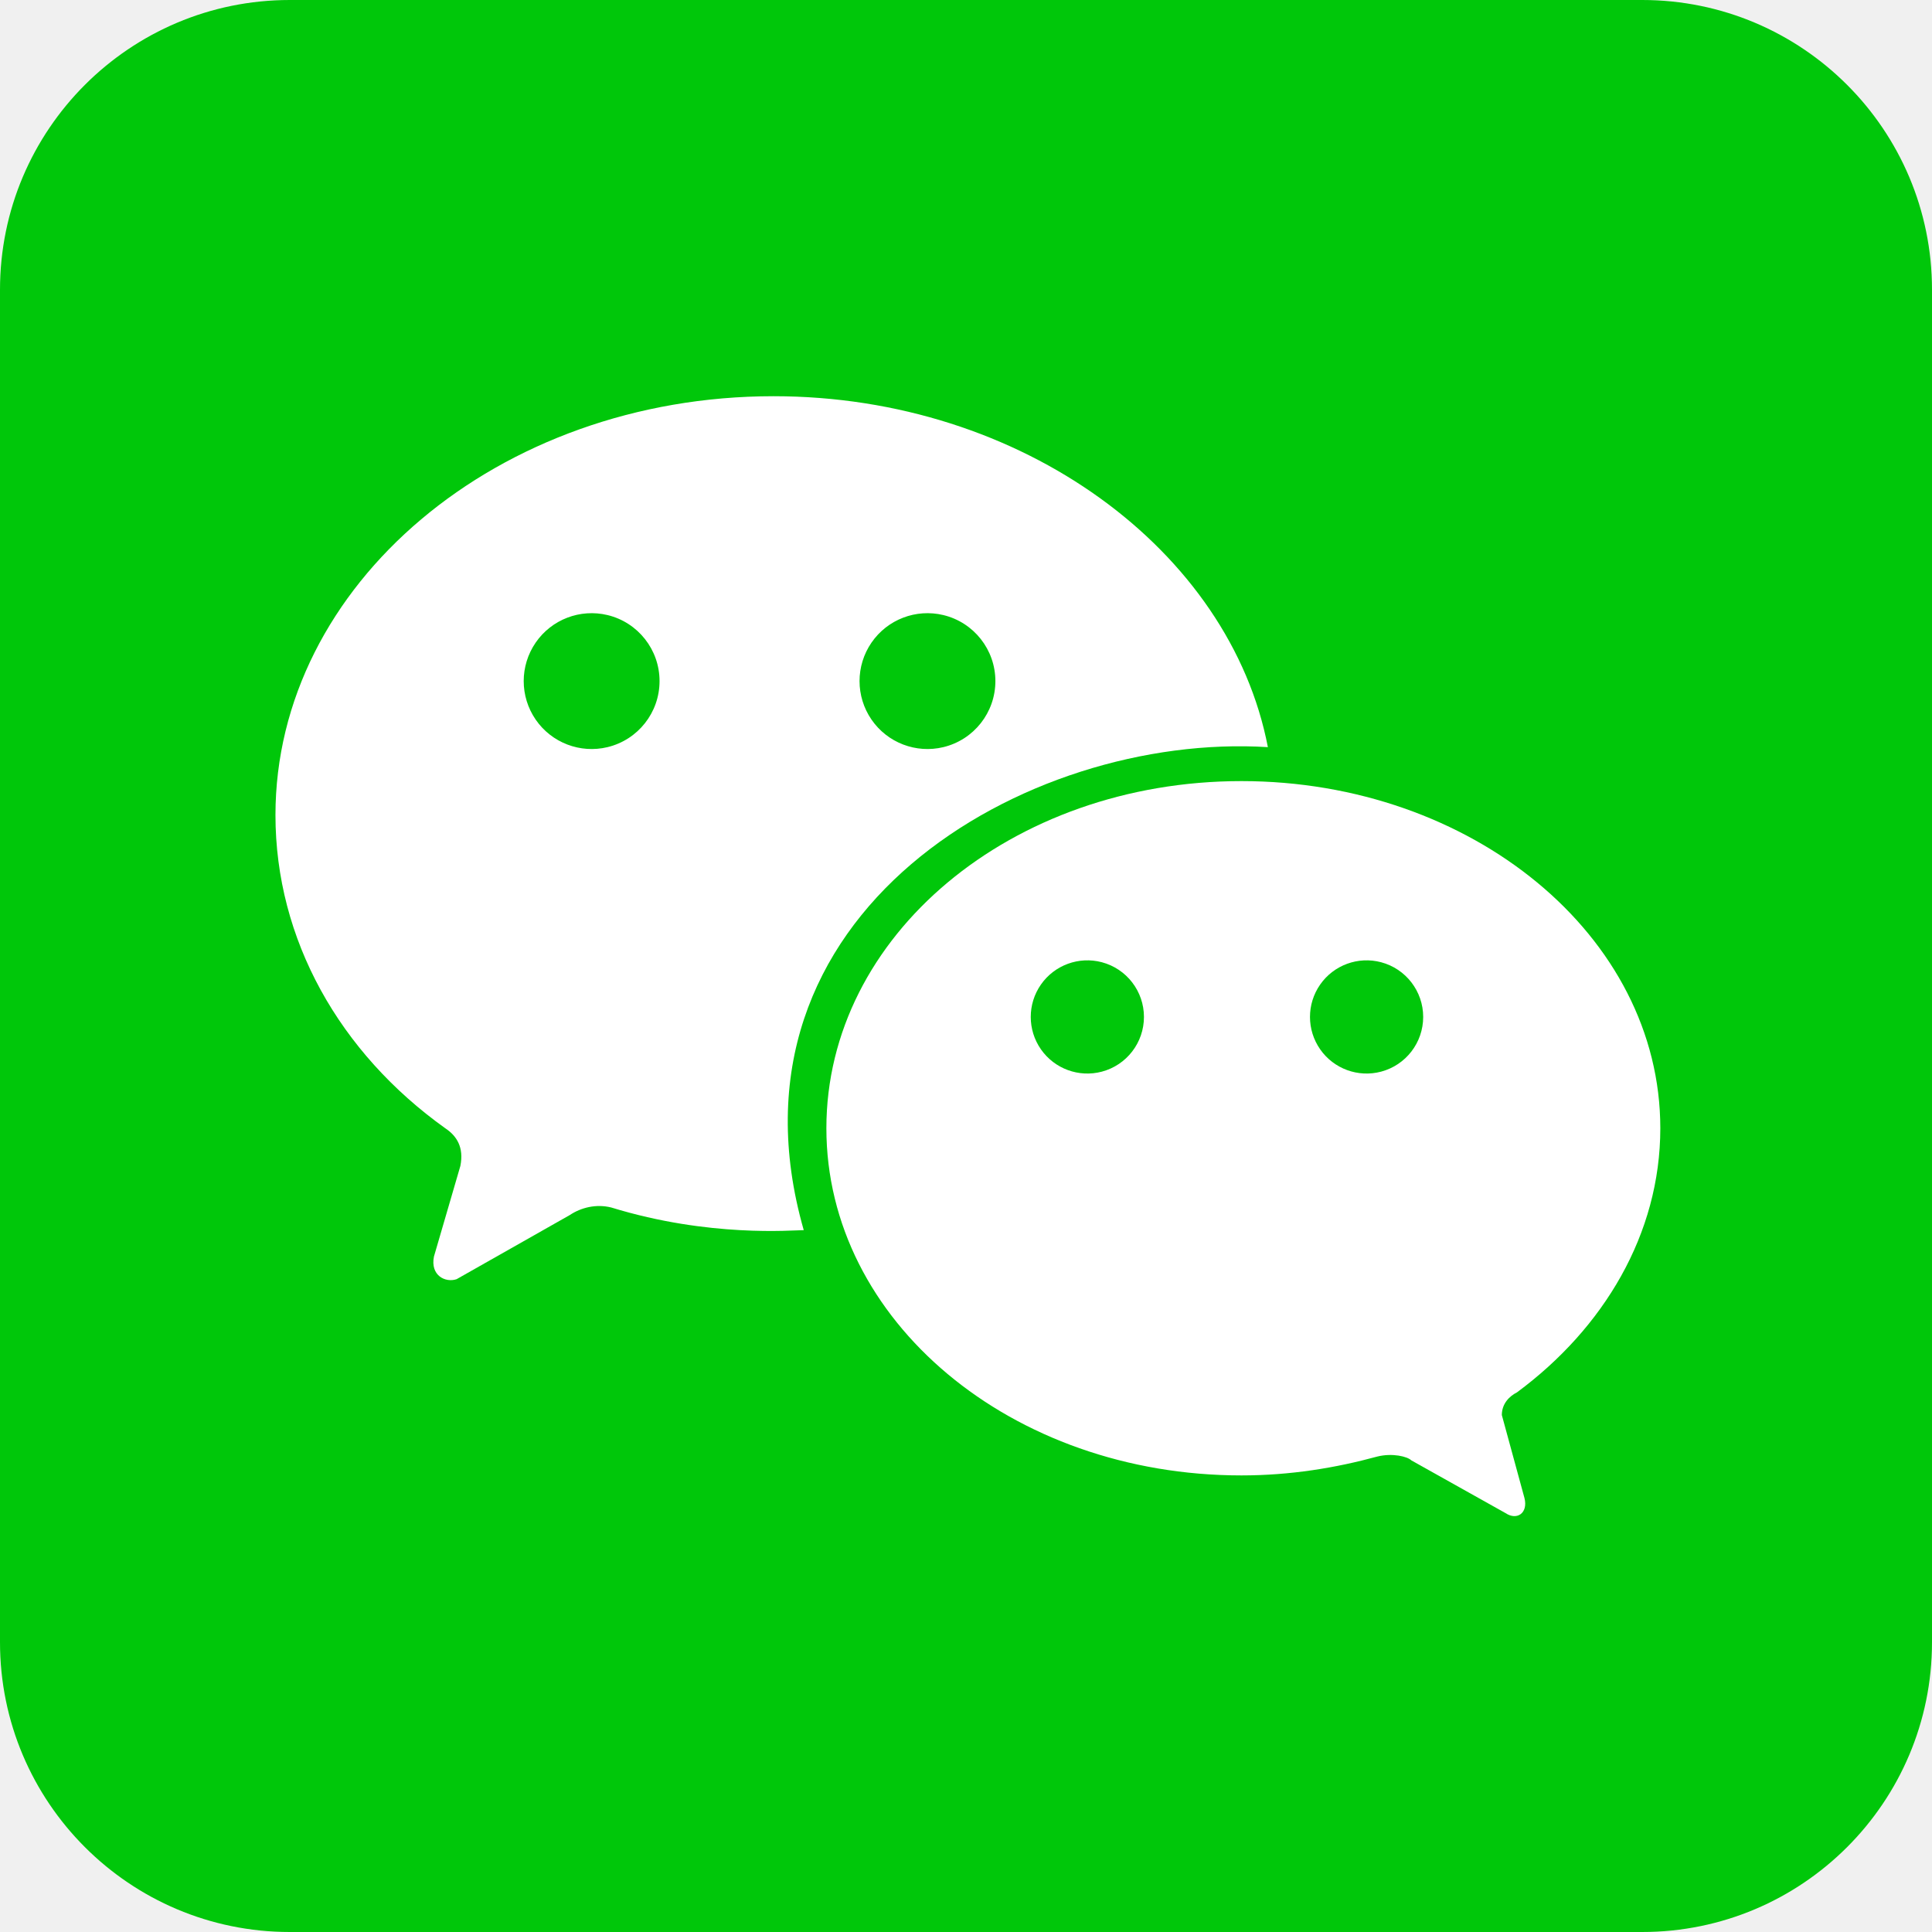
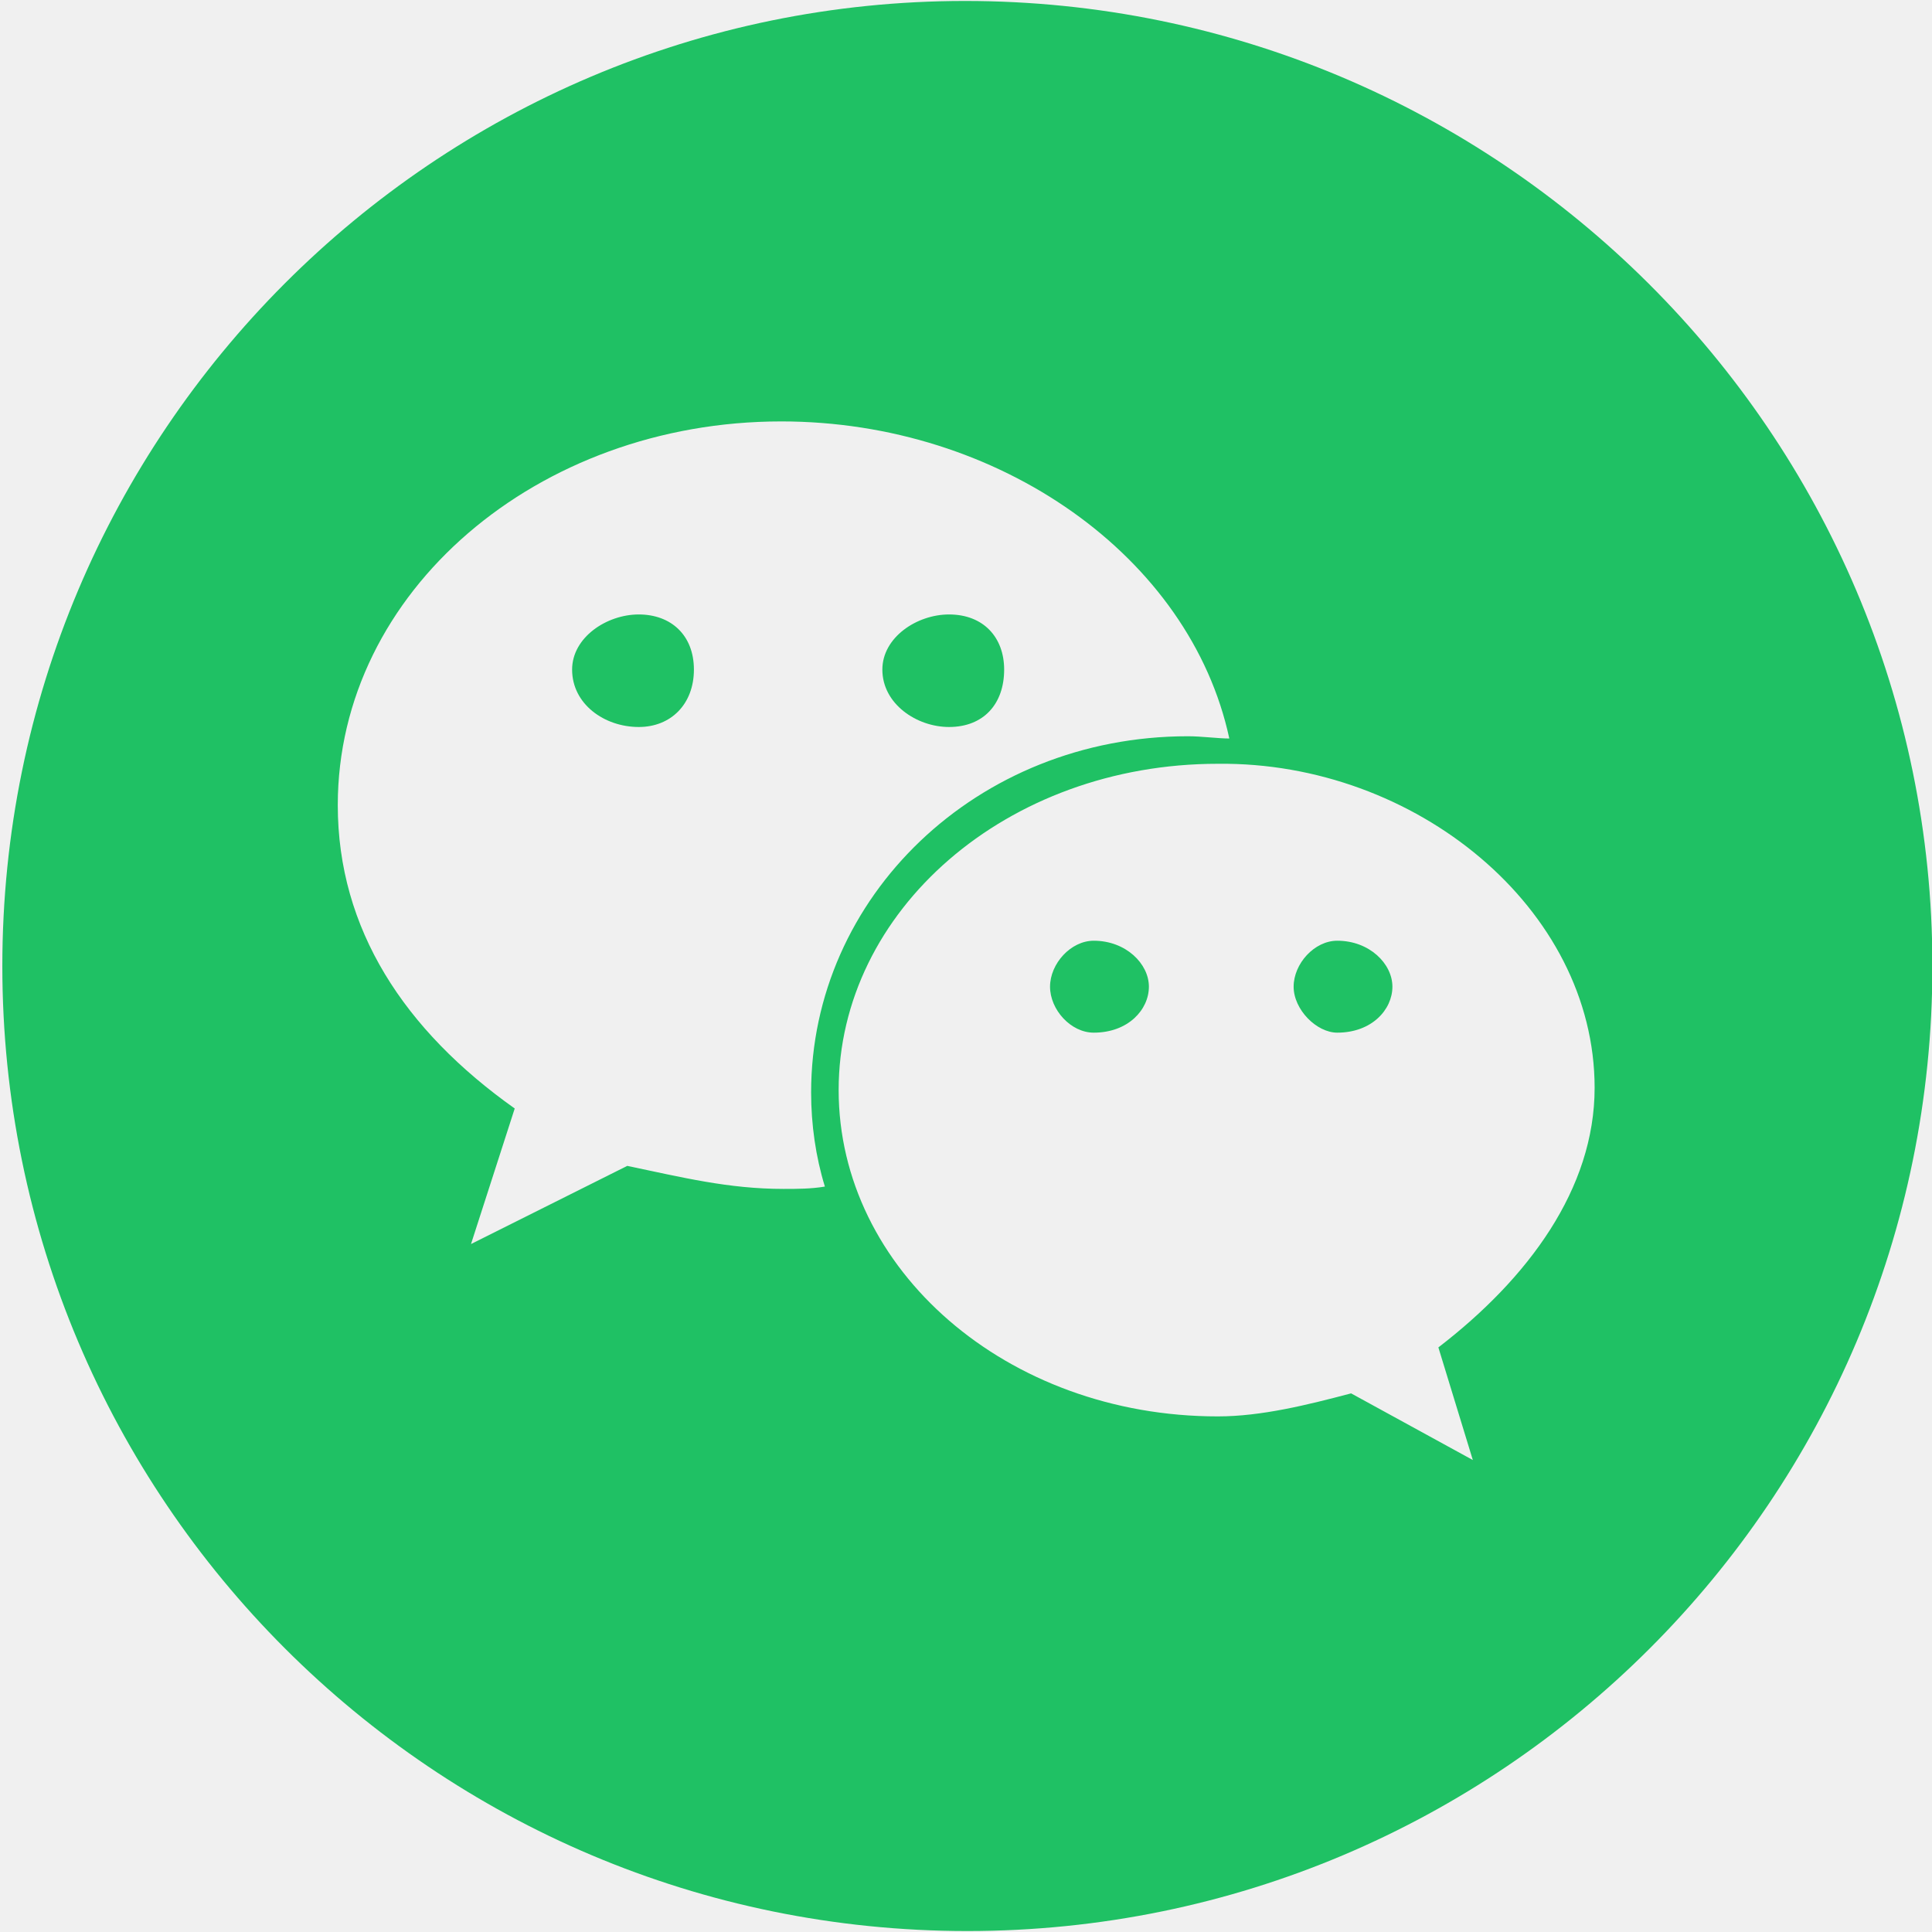
- <svg xmlns="http://www.w3.org/2000/svg" aria-label="WeChat" role="img" viewBox="0 0 512 512" fill="#ffffff">
-   <rect width="512" height="512" rx="15%" fill="#00c70a" />
-   <path d="M402 369c23-17 38 -42 38 -70c0-51 -50 -92 -111 -92s-110 41-110 92s49 92 110 92c13 0 25-2 36 -5c4-1 8 0 9 1l25 14c3 2 6 0 5-4l-6-22c0-3 2 -5 4 -6m-110-85a15 15 0 110-29a15 15 0 010 29m74 0a15 15 0 110-29a15 15 0 010 29" />
-   <path d="m205 105c-73 0-132 50-132 111 0 33 17 63 45 83 3 2 5 5 4 10l-7 24c-1 5 3 7 6 6l30-17c3-2 7-3 11-2 26 8 48 6 51 6-24-84 59-132 123-128-10-52-65-93-131-93m-44 93a18 18 0 1 1 0-35 18 18 0 0 1 0 35m89 0a18 18 0 1 1 0-35 18 18 0 0 1 0 35" />
+ <svg xmlns="http://www.w3.org/2000/svg" width="24" height="24" viewBox="0 0 24 24" fill="none">
+   <g id="icon_wx" clip-path="url(#clip0_435_610)">
+     <path id="Vector" d="M7.935 9.031C8.335 9.031 8.62 8.746 8.62 8.318C8.62 7.89 8.335 7.633 7.935 7.633C7.536 7.633 7.107 7.918 7.107 8.318C7.107 8.746 7.507 9.031 7.935 9.031ZM11.789 7.633C11.389 7.633 10.961 7.918 10.961 8.318C10.961 8.746 11.389 9.031 11.789 9.031C12.217 9.031 12.474 8.746 12.474 8.318C12.474 7.918 12.217 7.633 11.789 7.633ZM16.612 12.828C17.041 12.828 17.297 12.542 17.297 12.257C17.297 11.972 17.012 11.686 16.612 11.686C16.327 11.686 16.07 11.972 16.07 12.257C16.07 12.542 16.355 12.828 16.612 12.828ZM13.587 12.828C14.015 12.828 14.272 12.542 14.272 12.257C14.272 11.972 13.986 11.686 13.587 11.686C13.301 11.686 13.044 11.972 13.044 12.257C13.044 12.542 13.301 12.828 13.587 12.828H13.587ZM0.029 12C0.029 18.622 5.395 23.988 12.017 23.988C18.639 23.988 24.005 18.622 24.005 12C24.005 5.378 18.61 0.012 11.988 0.012C5.395 0.012 0.029 5.378 0.029 12H0.029ZM14.757 9.146C12.131 9.146 10.076 11.144 10.076 13.57C10.076 13.97 10.133 14.369 10.247 14.74C10.076 14.769 9.905 14.769 9.733 14.769C9.048 14.769 8.477 14.626 7.792 14.483L5.851 15.454L6.394 13.77C5.024 12.799 4.196 11.543 4.196 10.002C4.196 7.347 6.679 5.235 9.705 5.235C12.416 5.235 14.786 6.919 15.271 9.174C15.128 9.174 14.928 9.146 14.757 9.146ZM19.809 13.513C19.809 14.769 18.982 15.882 17.868 16.738L18.296 18.137L16.784 17.309C16.241 17.452 15.67 17.595 15.128 17.595C12.502 17.595 10.418 15.768 10.418 13.541C10.418 11.315 12.502 9.488 15.128 9.488C17.583 9.46 19.809 11.286 19.809 13.513Z" fill="#1FC164" />
+   </g>
+   <defs>
+     <clipPath id="clip0_435_610">
+       <rect width="24" height="24" fill="white" />
+     </clipPath>
+   </defs>
</svg>
